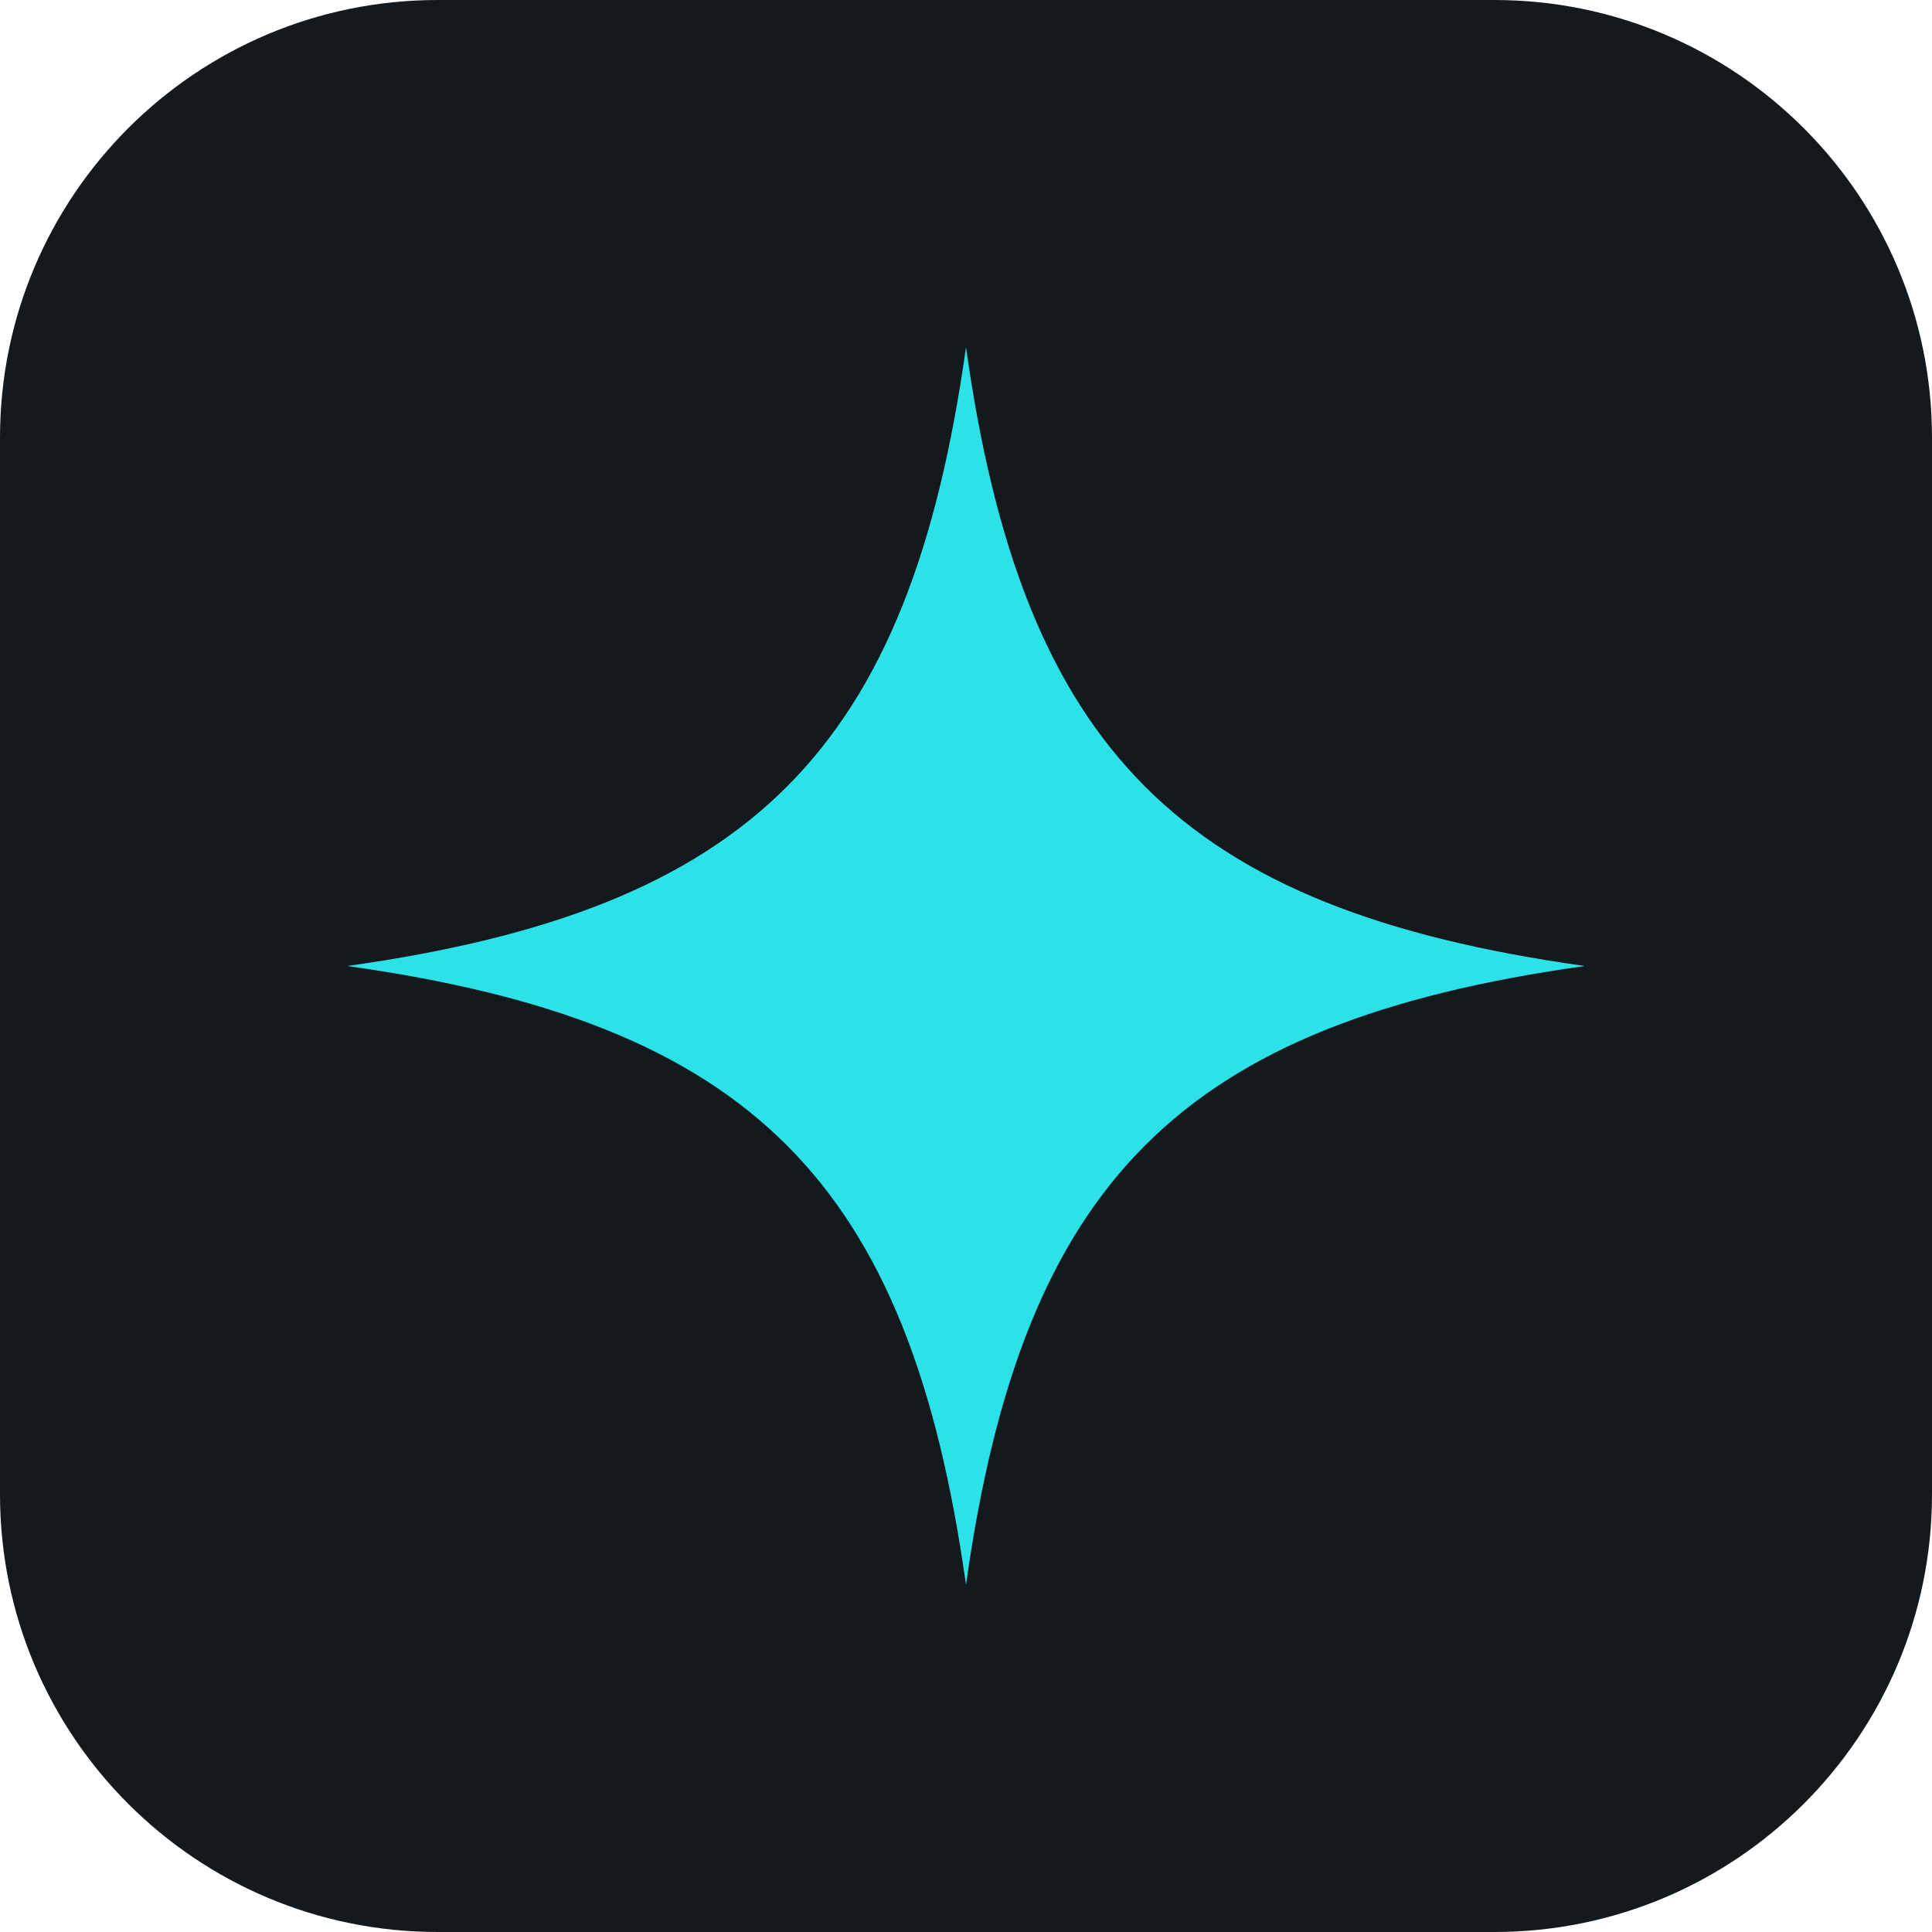
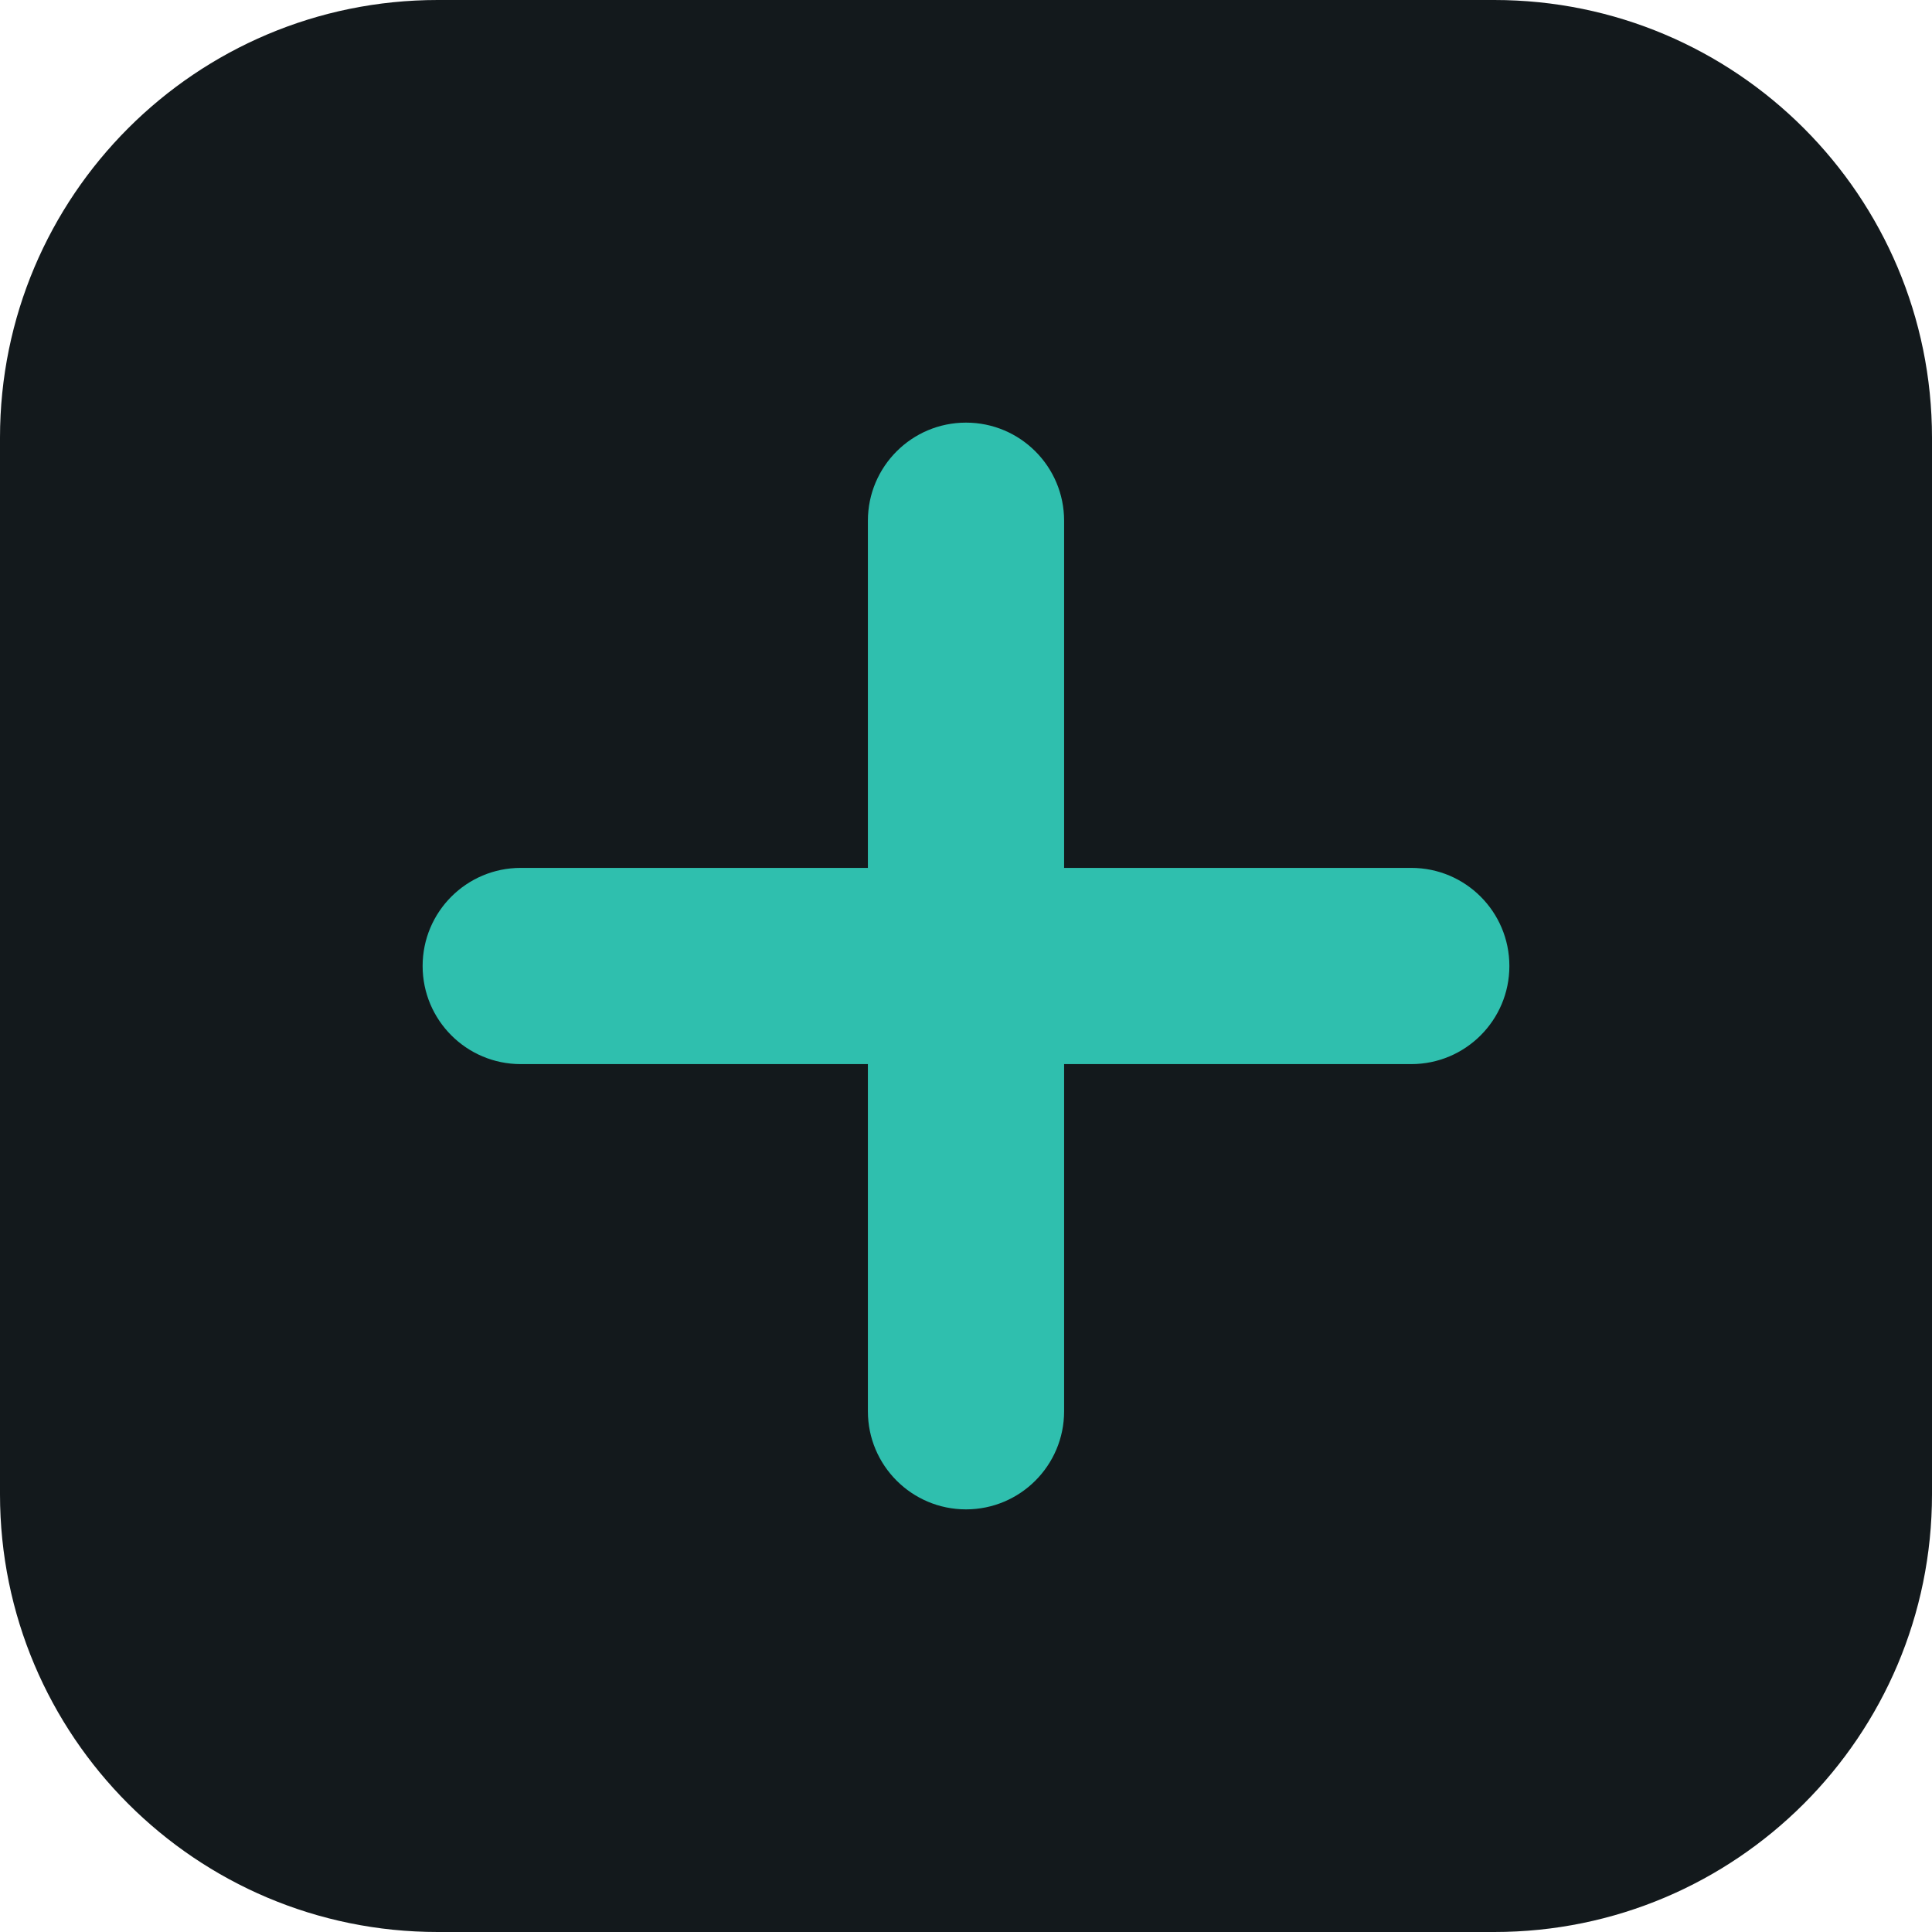
<svg xmlns="http://www.w3.org/2000/svg" viewBox="0 0 512 512">
  <rect width="512" height="512" rx="116" fill="#13191c" />
-   <path d="M256 92C271 199 313 241 420 256C313 271 271 313 256 420C241 313 199 271 92 256C199 241 241 199 256 92Z" fill="#2ce2e8" />
+   <g fill="#2fbfae">
+     <rect x="230" y="112" width="52" height="288" rx="26" />
+     <rect x="112" y="230" width="288" height="52" rx="26" />
+   </g>
</svg>
